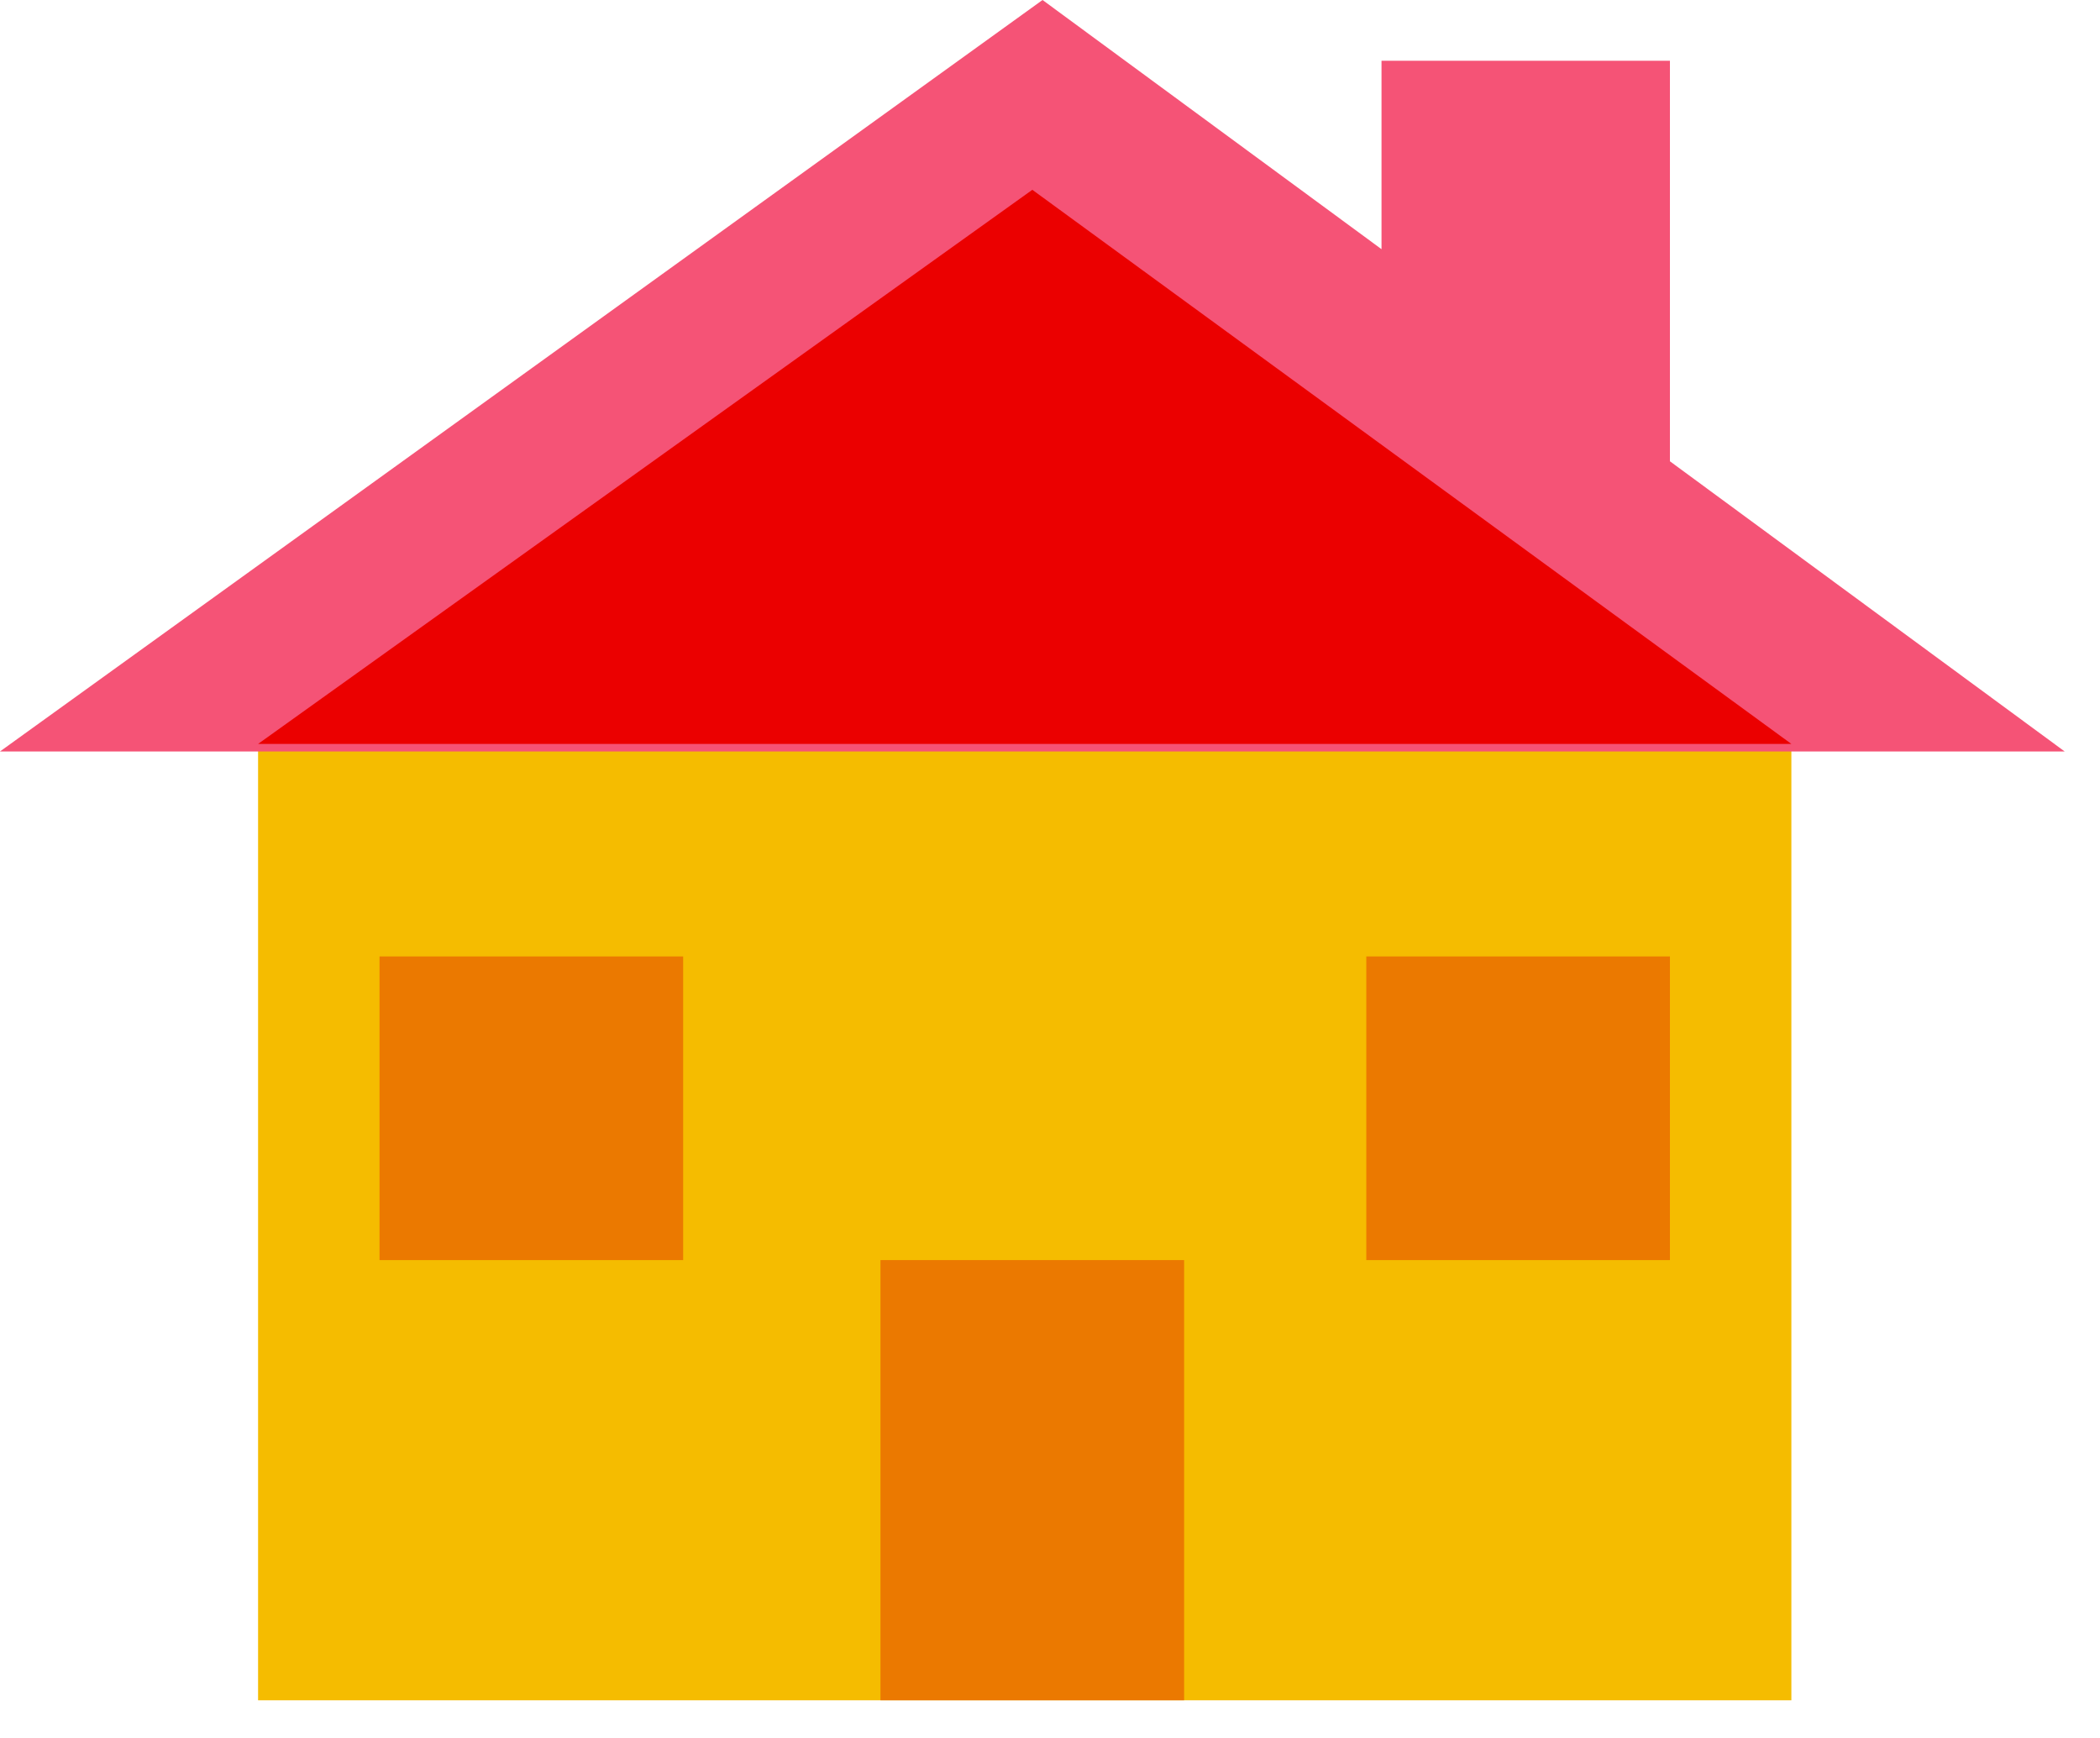
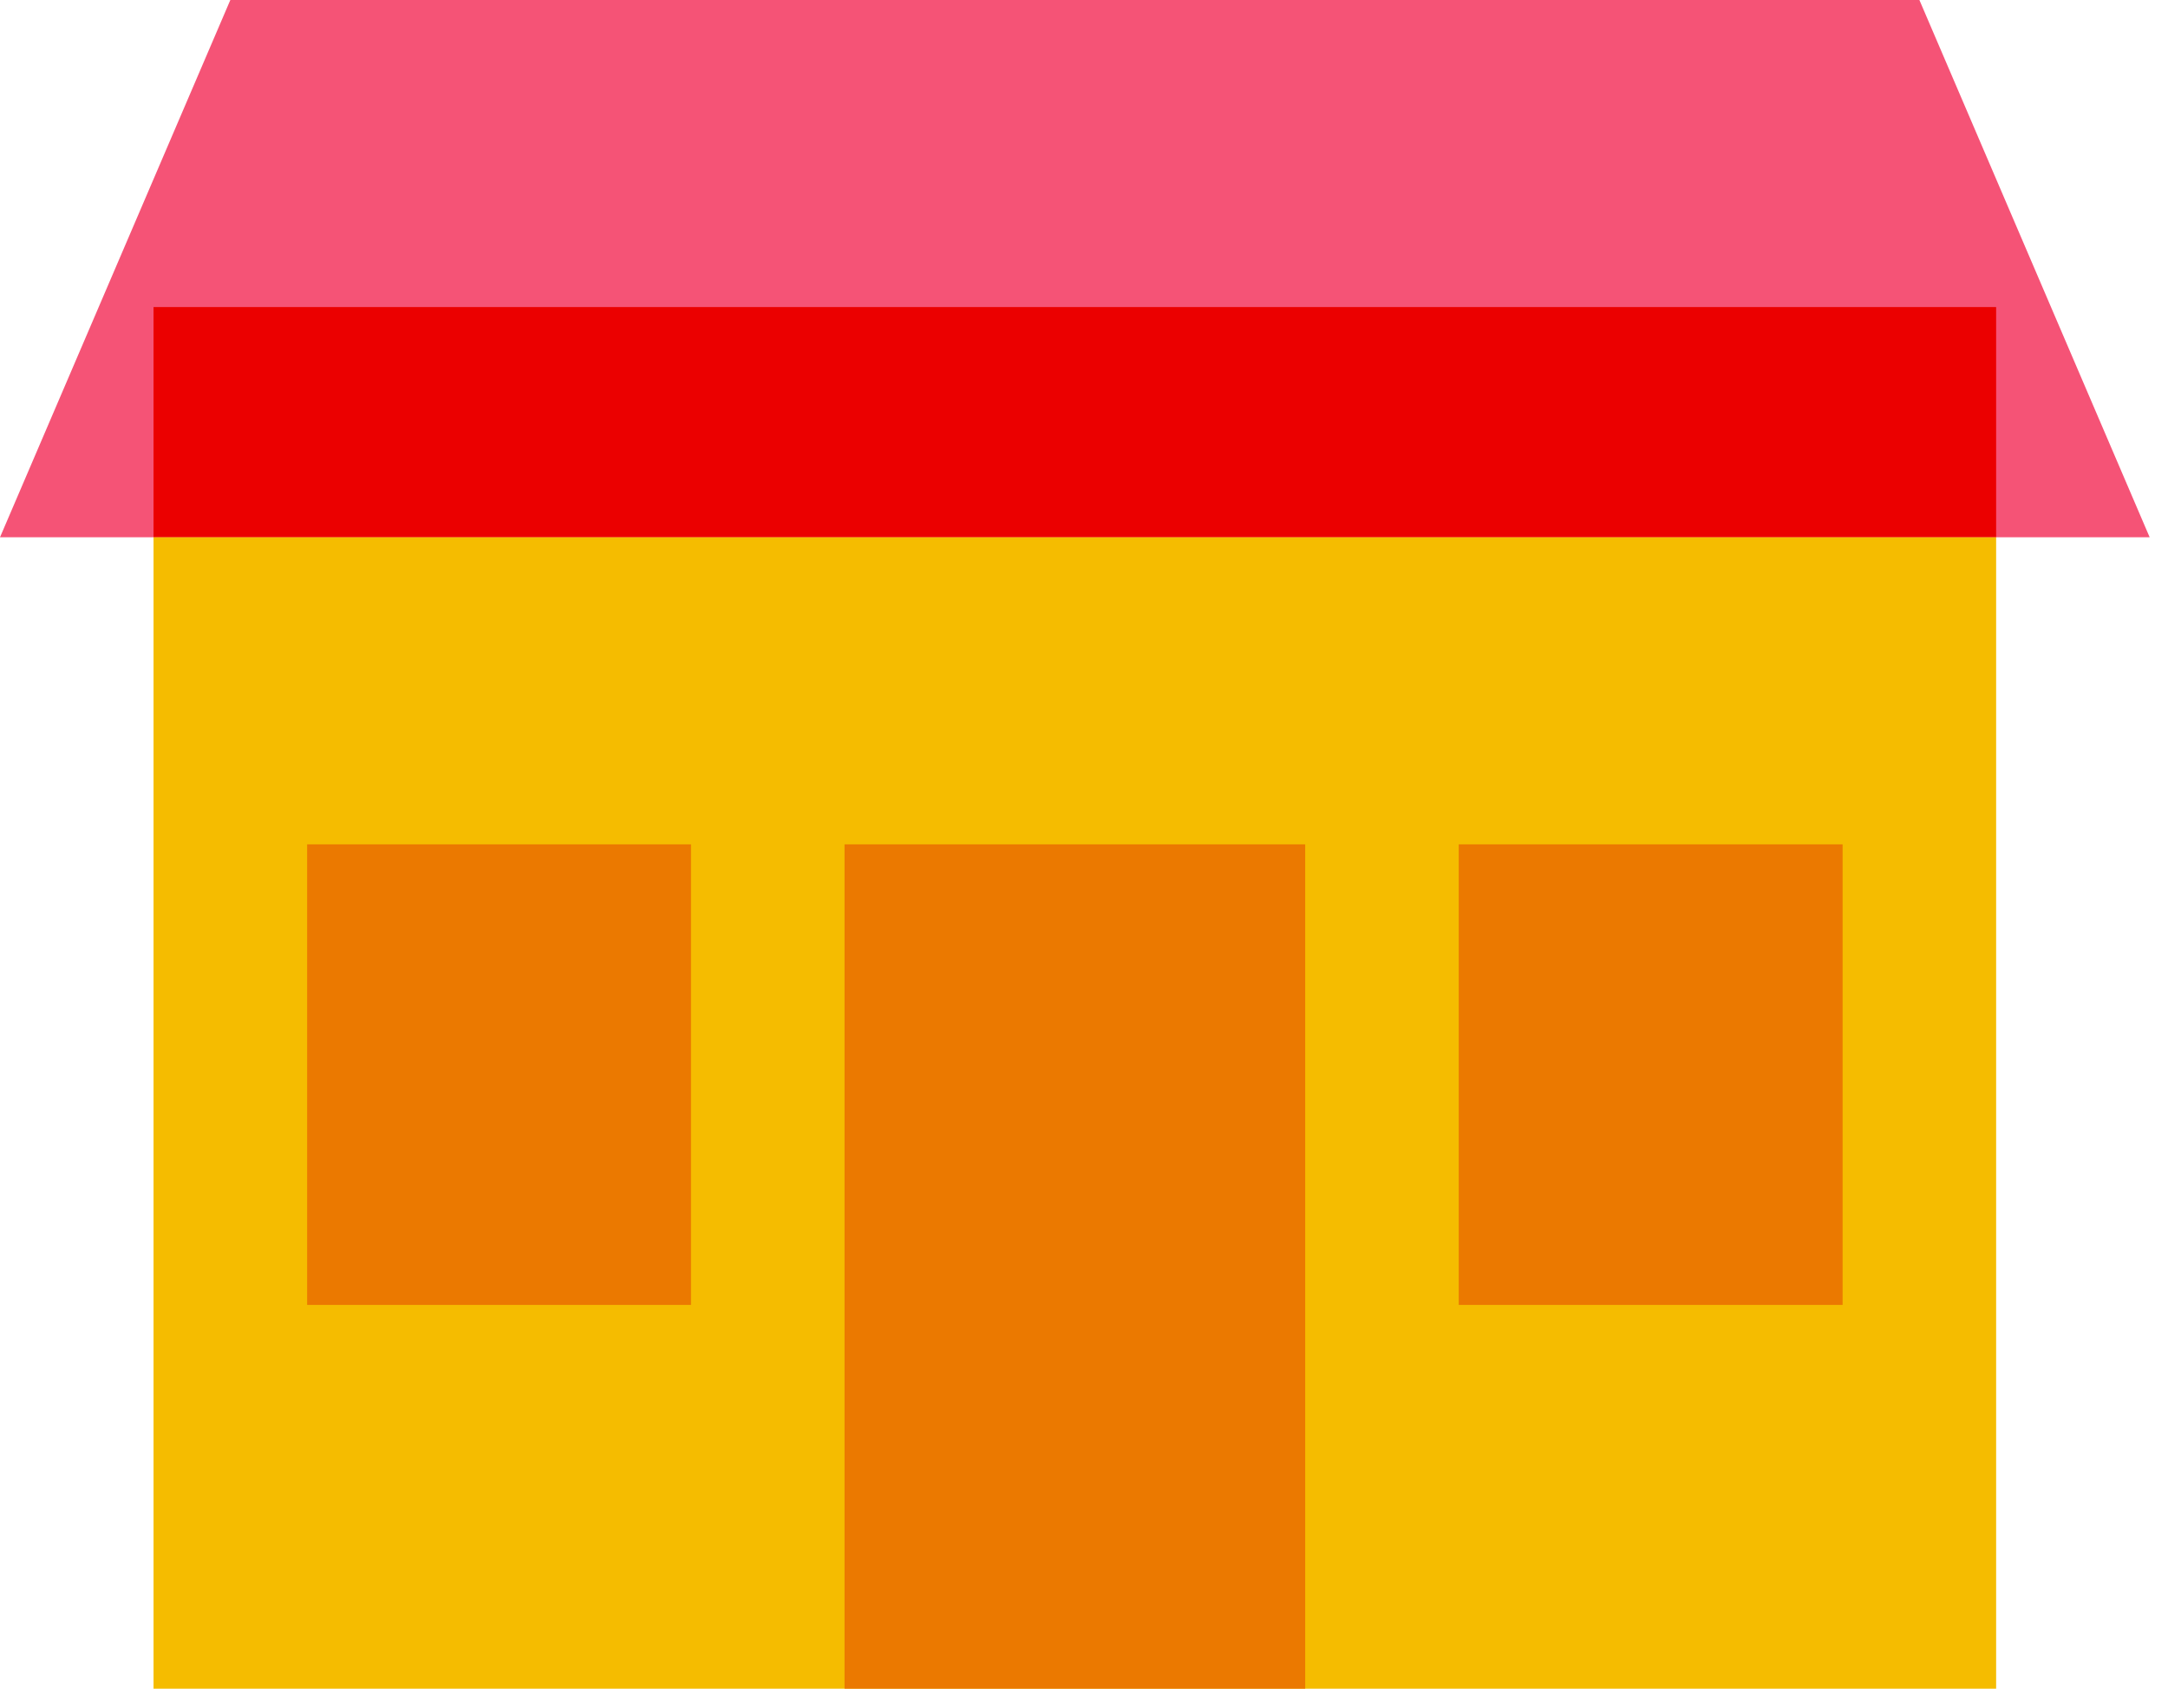
- <svg xmlns="http://www.w3.org/2000/svg" width="29" height="24" viewBox="0 0 29 24" fill="none">
-   <path d="M3.564 9.644H24.738V23.48H3.564V9.644Z" fill="#F5BC00" />
-   <path d="M19.078 3.441V0.839H23.061V6.37L28.512 10.377H0L14.397 0L19.078 3.441Z" fill="#F55376" />
-   <path d="M12.159 17.401H16.352V23.48H12.159V17.401Z" fill="#EB7900" />
-   <path d="M5.241 13.208H9.434V17.401H5.241V13.208Z" fill="#EB7900" />
-   <path d="M18.868 13.208H23.061V17.401H18.868V13.208Z" fill="#EB7900" />
-   <path d="M14.256 2.621L24.738 10.273H3.564L14.256 2.621Z" fill="#EB0000" />
+ <svg xmlns="http://www.w3.org/2000/svg" width="33" height="26" viewBox="0 0 33 26" fill="none">
+   <path d="M3.506 0H29.216L32.721 8.18H0L3.506 0Z" fill="#F55376" />
+   <path d="M2.337 4.675H30.384V8.18H2.337V4.675Z" fill="#EB0000" />
+   <path d="M2.337 8.18H30.384V25.71H2.337V8.18Z" fill="#F5BC00" />
+   <path d="M4.675 12.855H10.518V19.867H4.675V12.855Z" fill="#EB7900" />
+   <path d="M22.204 12.855H28.047V19.867H22.204V12.855Z" fill="#EB7900" />
+   <path d="M12.855 12.855H19.867V25.71H12.855V12.855Z" fill="#EB7900" />
</svg>
